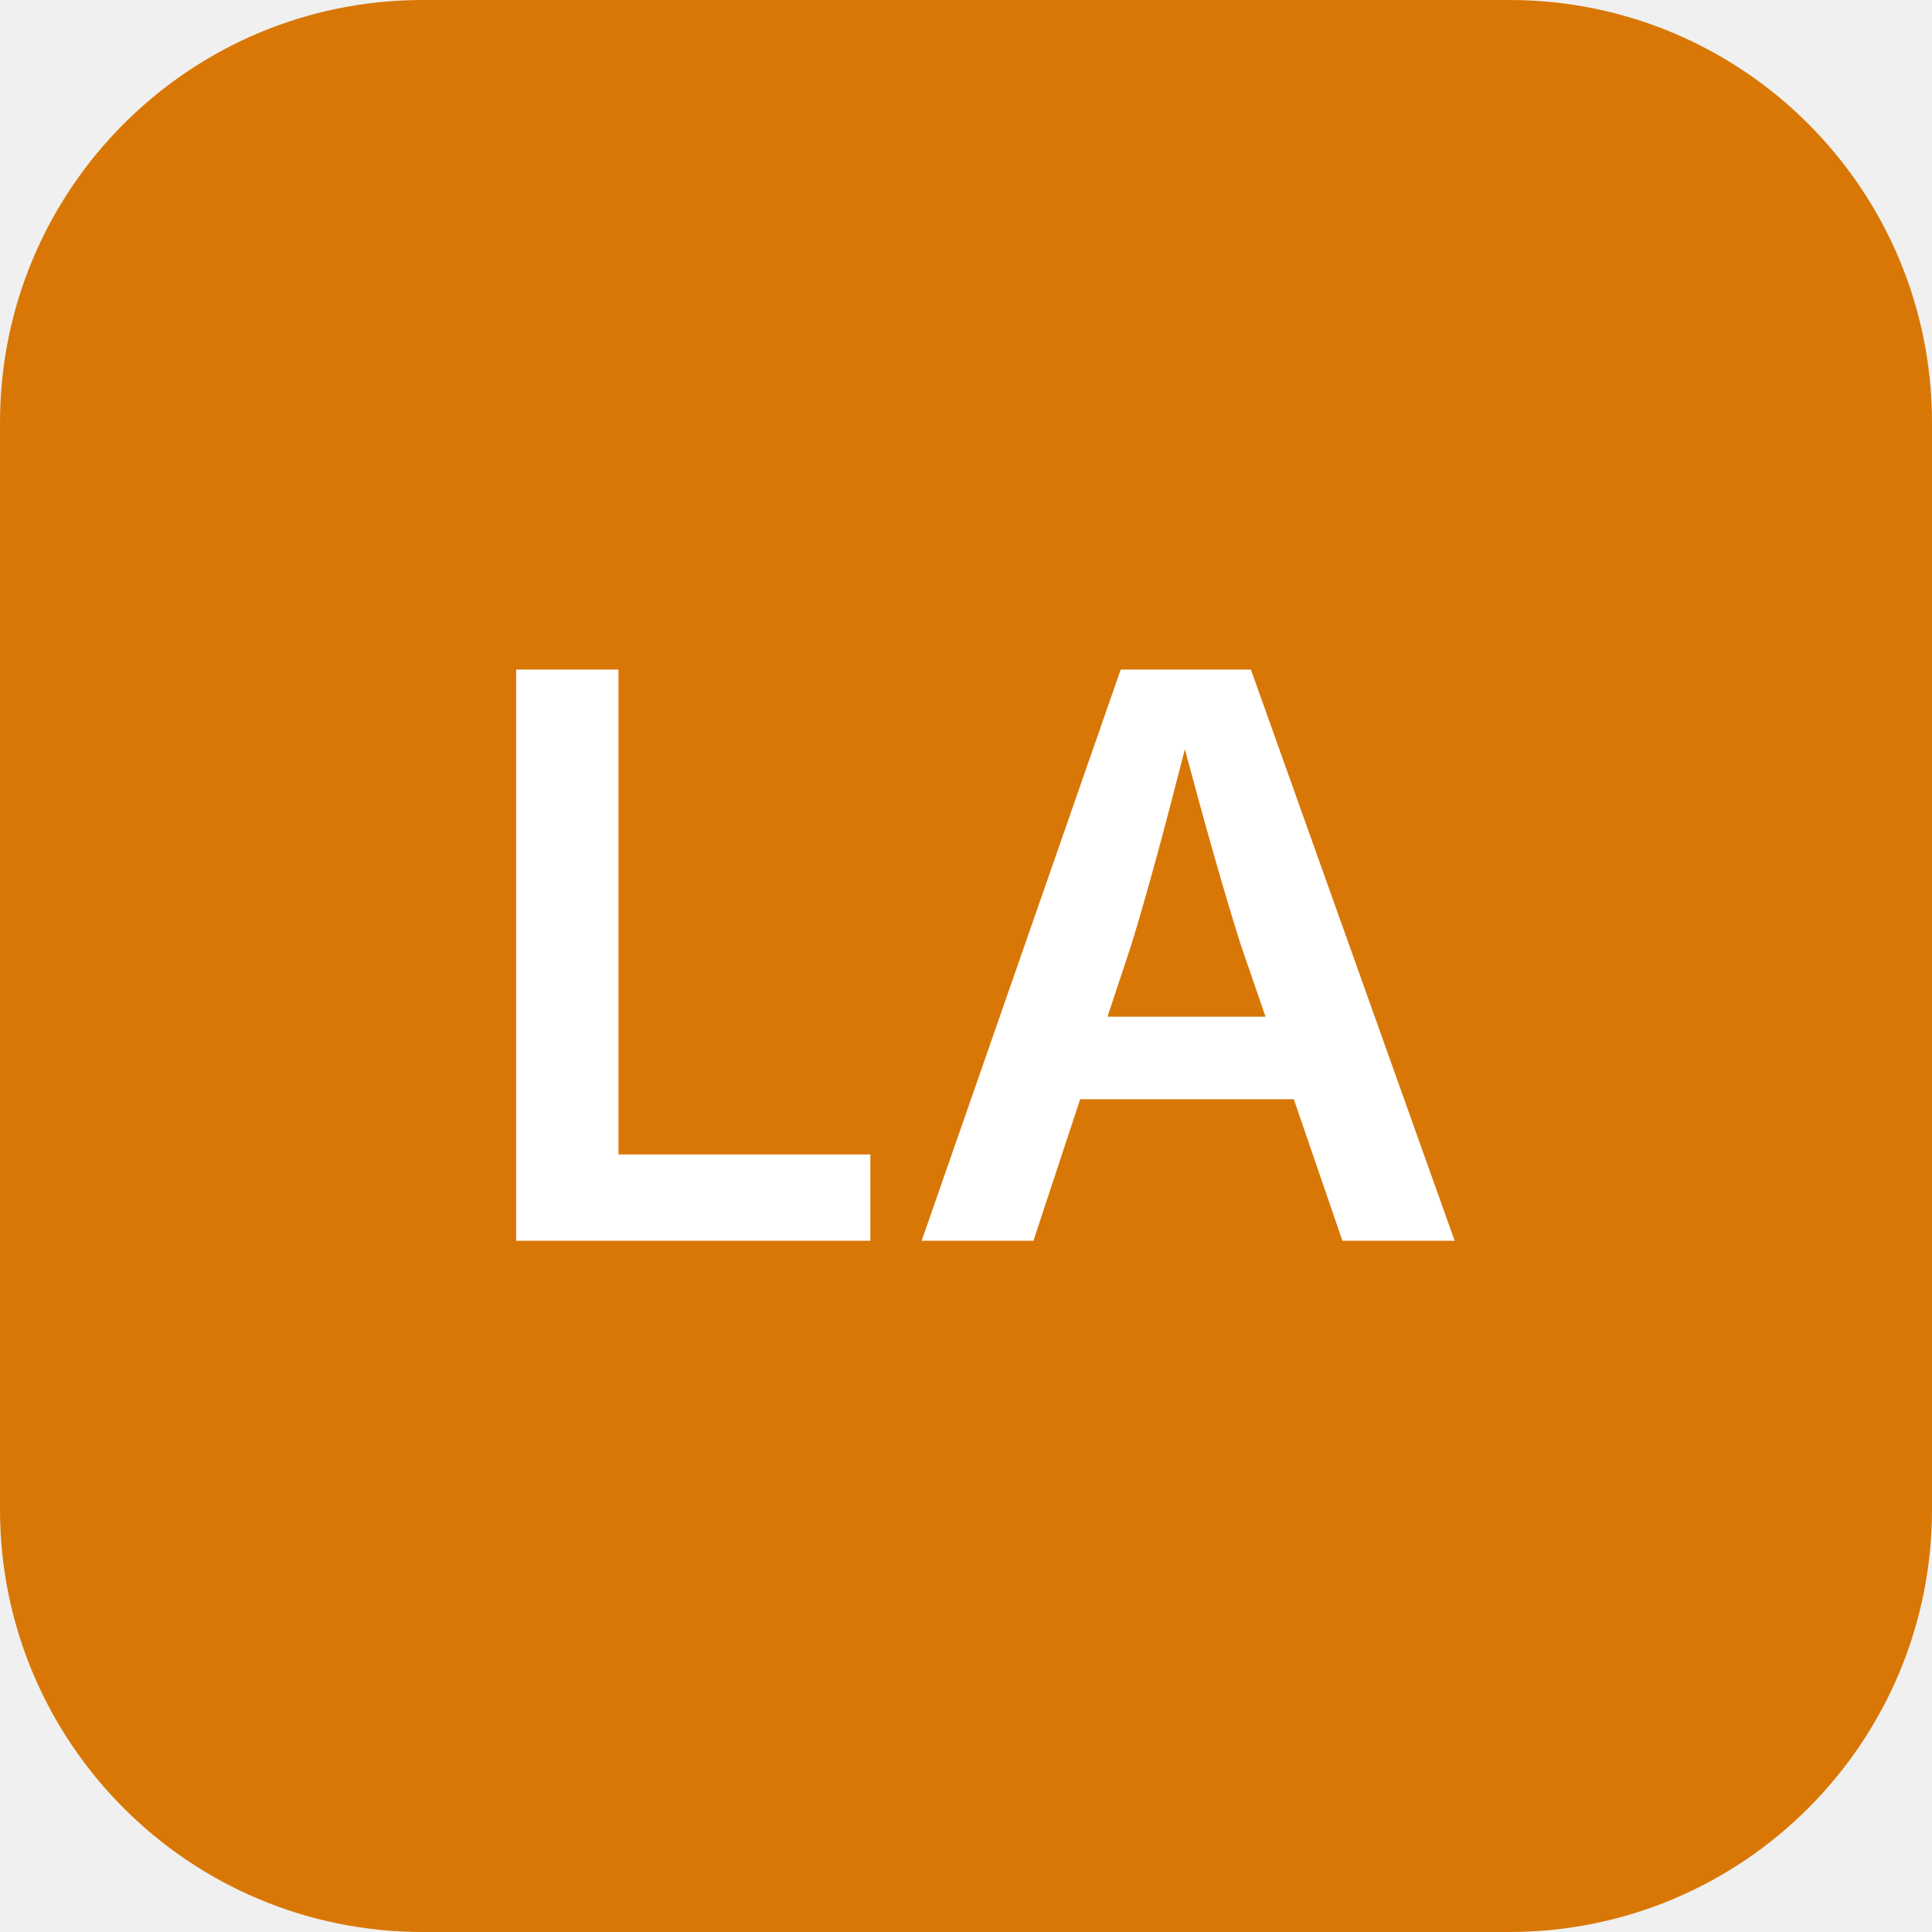
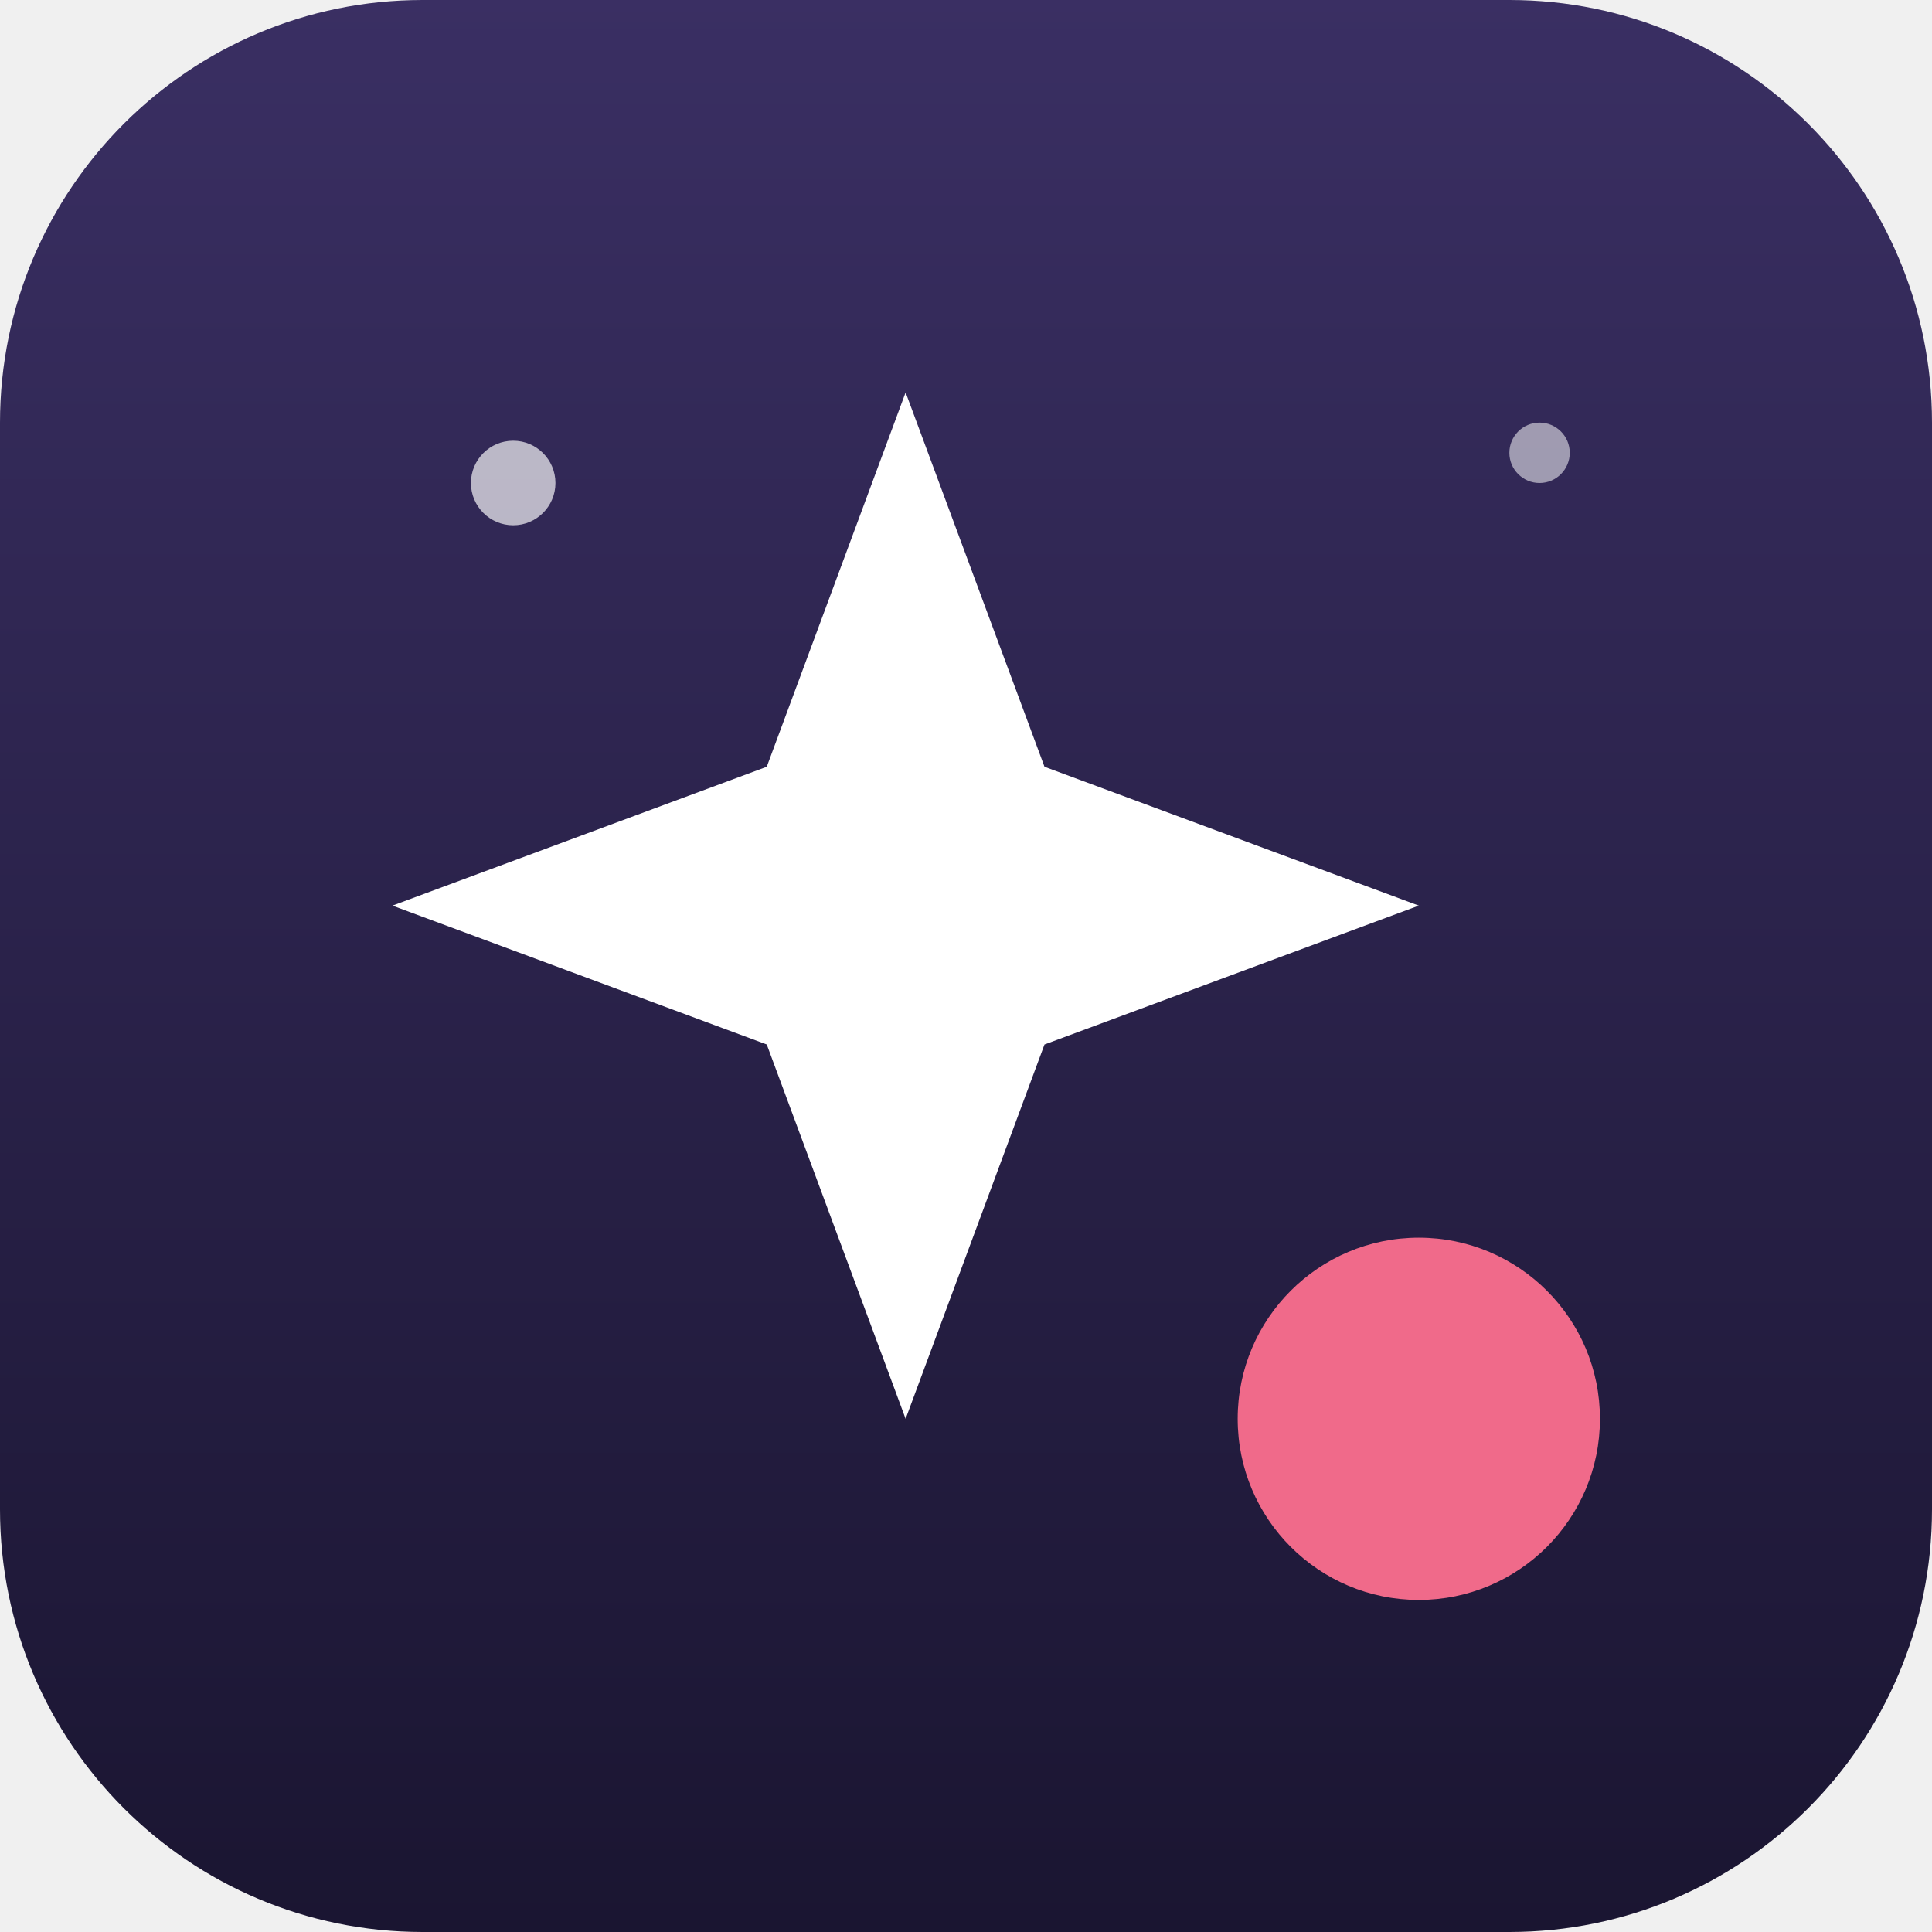
<svg xmlns="http://www.w3.org/2000/svg" viewBox="0 0 64 64">
-   <rect width="64" height="64" rx="14" fill="#d97706" />
-   <text x="32" y="32" dy="0.35em" text-anchor="middle" font-family="ui-sans-serif, system-ui, -apple-system, sans-serif" font-size="26" font-weight="600" fill="#ffffff">LA</text>
+   <defs>
+     <linearGradient id="night" x1="0" y1="0" x2="0" y2="1">
+       <stop offset="0" stop-color="#3a2f63" />
+       <stop offset="1" stop-color="#1a1531" />
+     </linearGradient>
+   </defs>
+   <rect width="64" height="64" rx="14" fill="url(#night)" />
+   <path d="M30 13l4.6 12.4L47 30l-12.4 4.6L30 47l-4.6-12.4L13 30l12.4-4.6z" fill="#ffffff" />
+   <circle cx="47" cy="47" r="6" fill="#f06a8a" />
+   <circle cx="17" cy="16" r="1.4" fill="#ffffffaa" />
+   <circle cx="51" cy="15" r="1" fill="#ffffff88" />
</svg>
